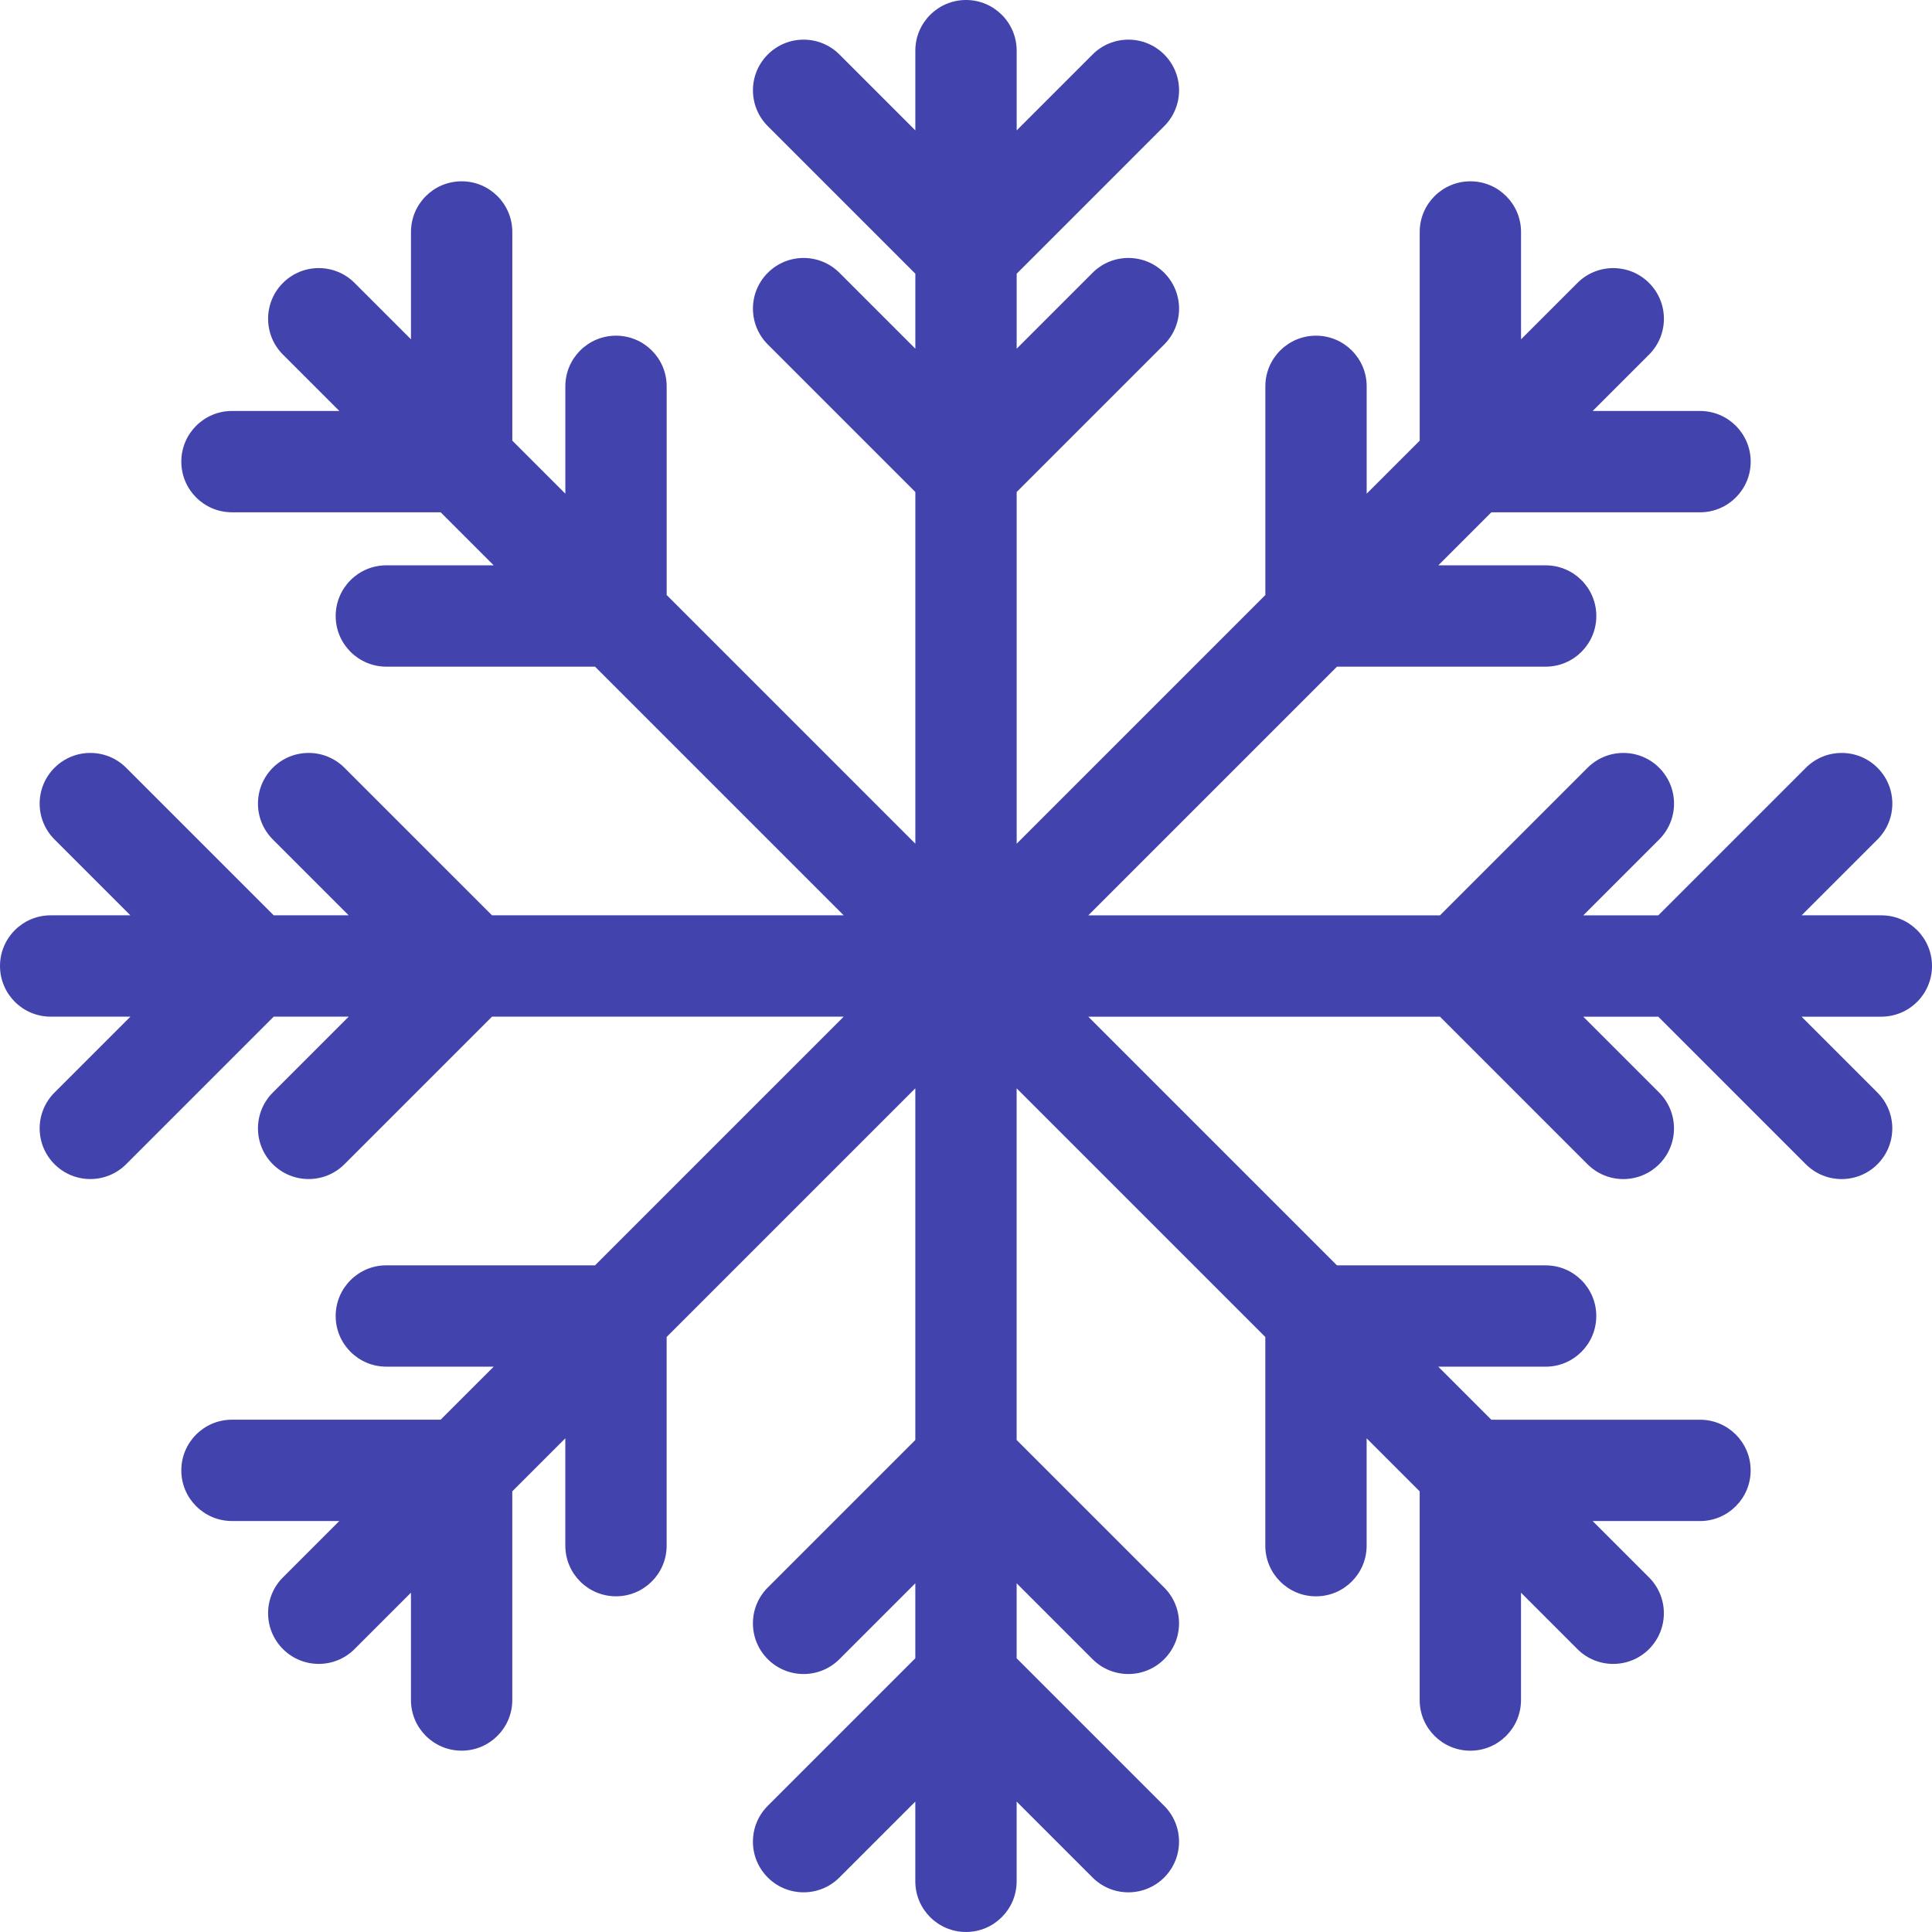
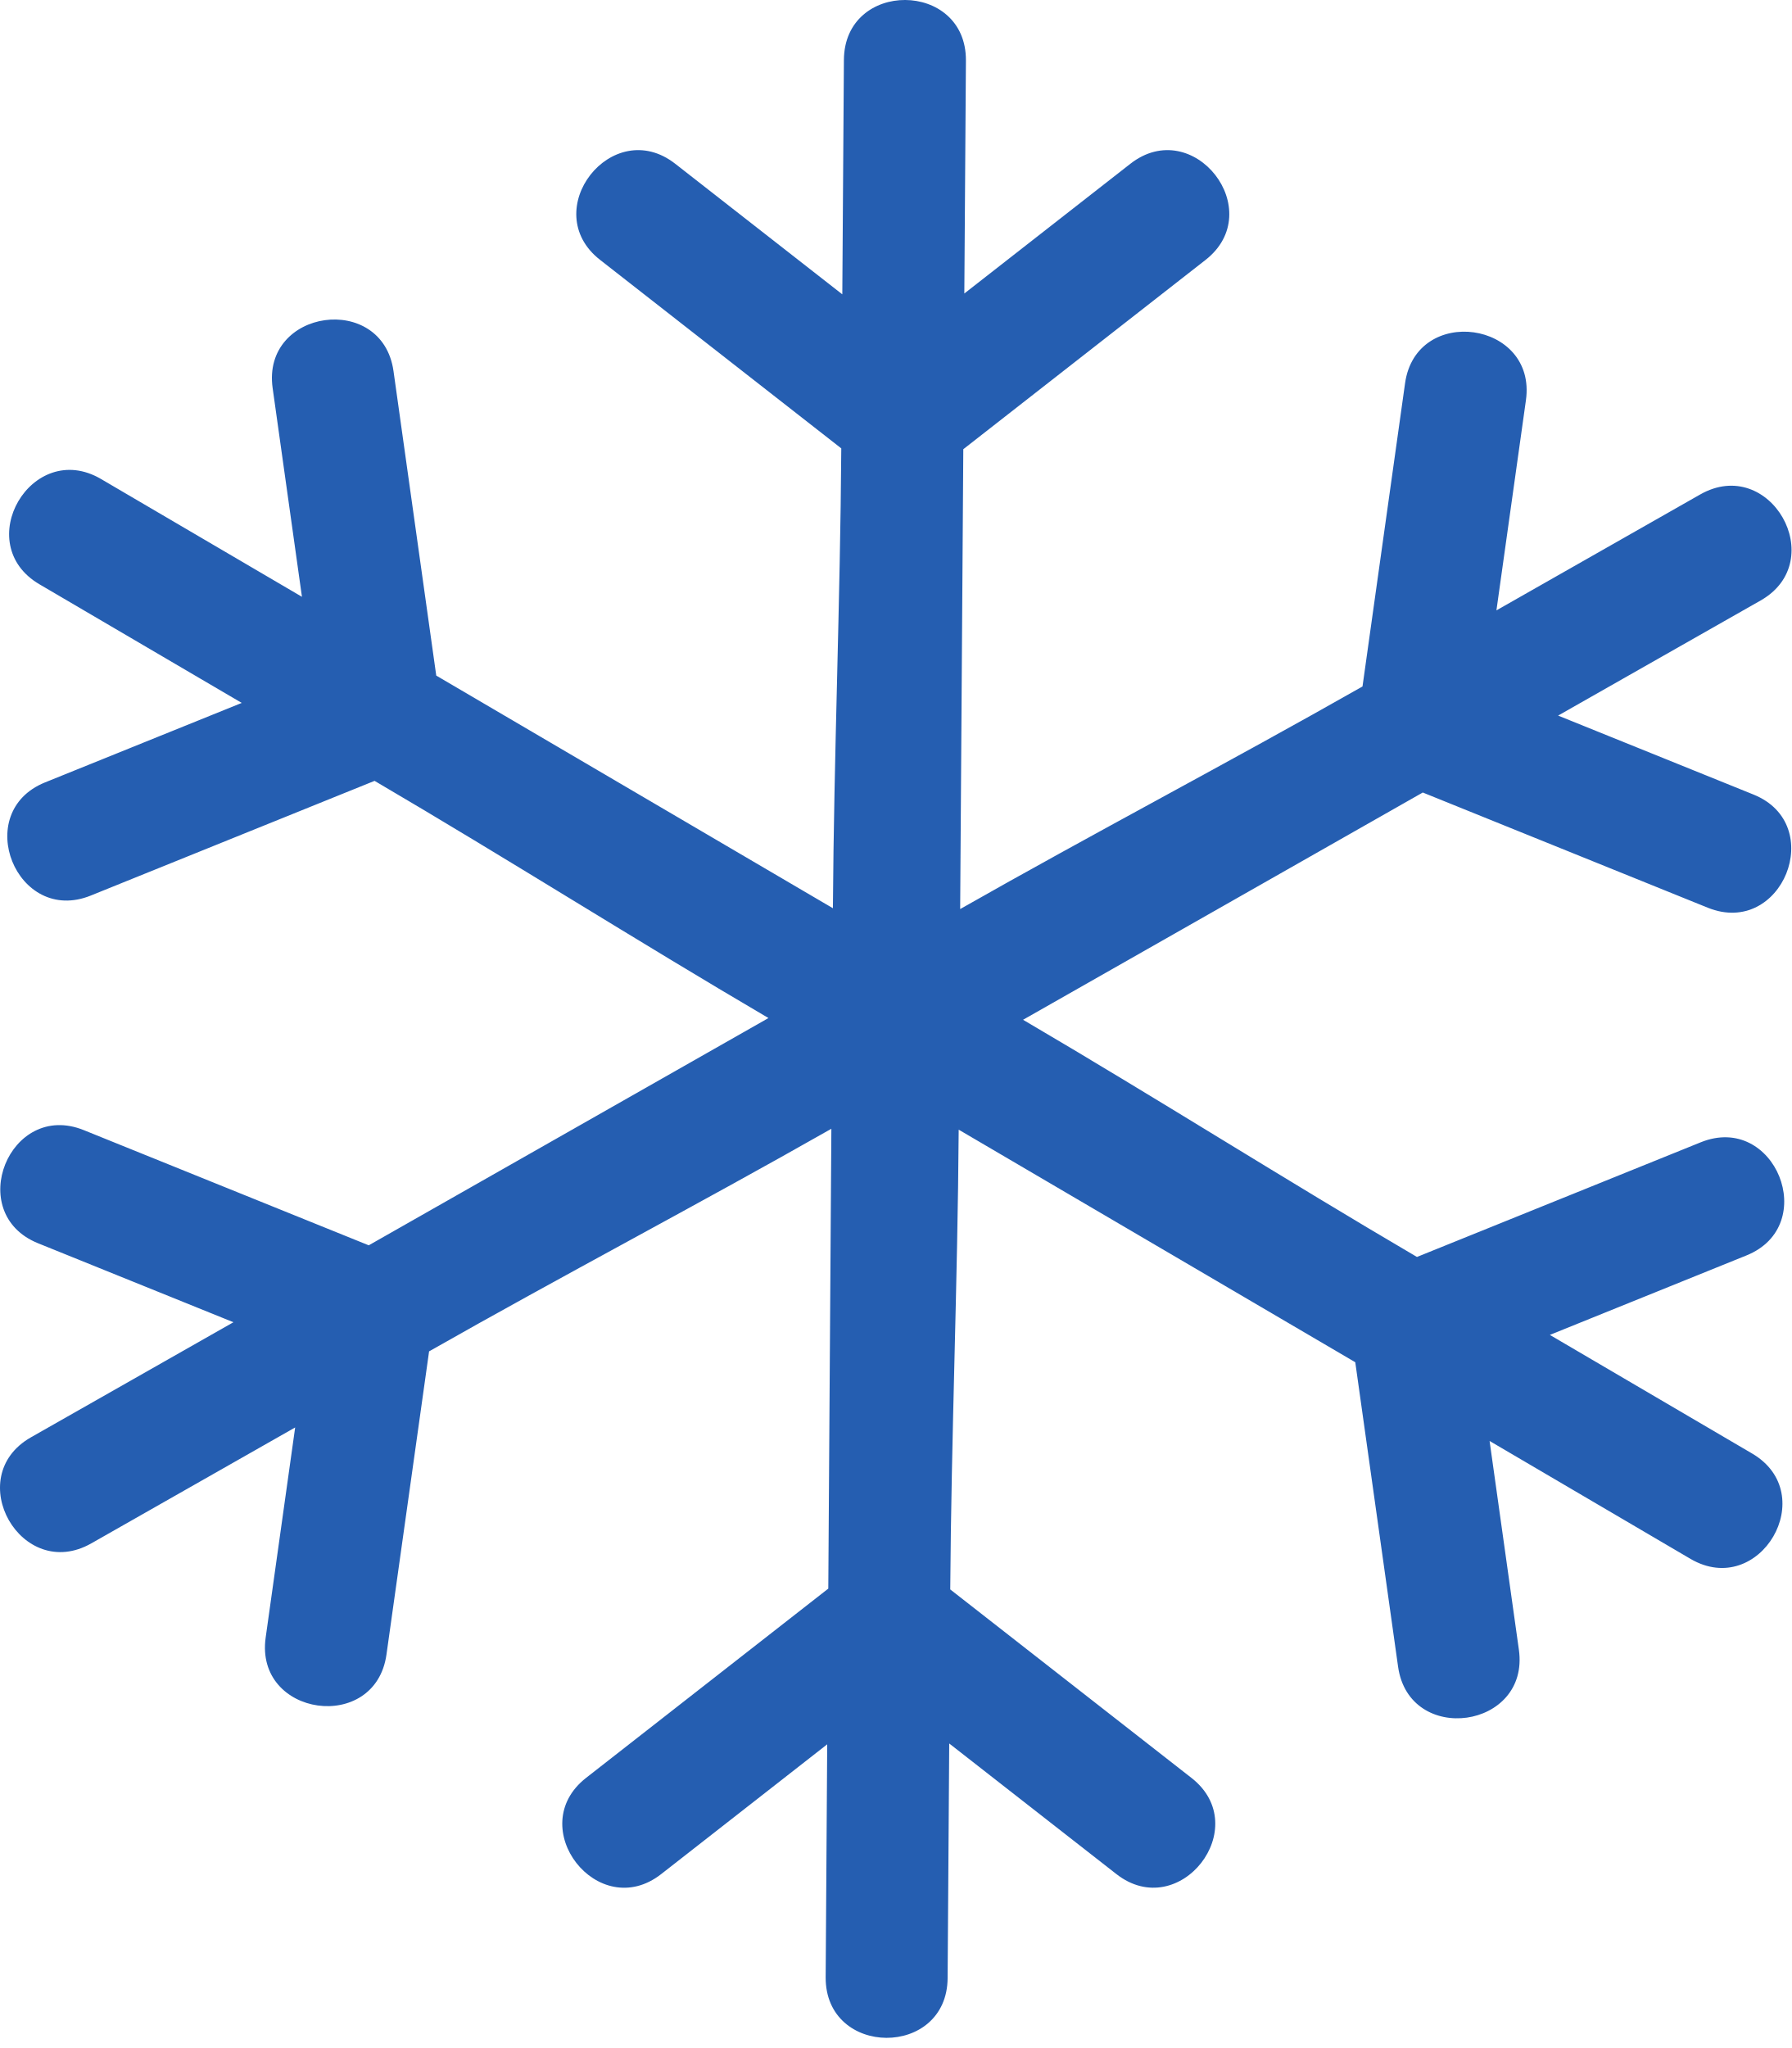
- <svg xmlns="http://www.w3.org/2000/svg" version="1.1" id="Capa_1" x="0px" y="0px" viewBox="0 0 512.003 512.003" style="enable-background:new 0 0 512.003 512.003;" xml:space="preserve">
-   <path style="fill:#4343ad;" d="M512.002,256c0-7.415-6.011-13.427-13.427-13.427h-21.127l20.113-20.113  c5.244-5.244,5.244-13.746,0-18.989s-13.745-5.244-18.989,0l-39.103,39.103h-19.875l20.113-20.113  c5.244-5.244,5.244-13.746,0-18.989c-5.245-5.244-13.746-5.244-18.989,0l-39.103,39.103h-93.197l65.901-65.901h55.299  c7.416,0,13.427-6.011,13.427-13.427s-6.011-13.427-13.427-13.427h-28.444l14.054-14.054h55.299c7.416,0,13.427-6.011,13.427-13.427  c0-7.416-6.011-13.427-13.427-13.427h-28.444l14.94-14.94c5.244-5.244,5.244-13.746,0-18.989c-5.244-5.244-13.746-5.244-18.989,0  l-14.94,14.94V61.475c0-7.416-6.011-13.427-13.427-13.427s-13.427,6.011-13.427,13.427v55.299l-14.054,14.054v-28.443  c0-7.416-6.011-13.427-13.427-13.427c-7.416,0-13.427,6.011-13.427,13.427v55.299l-65.901,65.901v-93.197l39.103-39.103  c5.244-5.244,5.244-13.746,0-18.989c-5.245-5.244-13.746-5.244-18.989,0l-20.114,20.113V72.533l39.103-39.103  c5.244-5.244,5.244-13.746,0-18.989c-5.245-5.244-13.746-5.244-18.989,0l-20.114,20.113V13.427C269.429,6.011,263.418,0,256.002,0  c-7.415,0-13.427,6.011-13.427,13.427v21.127l-20.113-20.113c-5.244-5.244-13.745-5.244-18.989,0  c-5.244,5.244-5.244,13.746,0,18.989l39.103,39.103v19.876l-20.113-20.113c-5.244-5.244-13.745-5.244-18.989,0  c-5.244,5.244-5.244,13.746,0,18.989l39.103,39.103v93.197l-65.901-65.901v-55.3c0-7.416-6.011-13.427-13.427-13.427  s-13.427,6.011-13.427,13.427v28.444l-14.054-14.054v-55.3c0-7.416-6.011-13.427-13.427-13.427c-7.416,0-13.427,6.011-13.427,13.427  v28.444L93.972,74.981c-5.244-5.244-13.746-5.244-18.989,0c-5.244,5.244-5.244,13.746,0,18.989l14.94,14.94H61.477  c-7.416,0-13.427,6.011-13.427,13.427s6.011,13.427,13.427,13.427h55.299l14.054,14.054h-28.443  c-7.416,0-13.427,6.011-13.427,13.427s6.011,13.427,13.427,13.427h55.299l65.901,65.901h-93.197L91.286,203.47  c-5.244-5.244-13.745-5.244-18.989,0c-5.244,5.244-5.244,13.746,0,18.989l20.113,20.113H72.535L33.432,203.47  c-5.244-5.244-13.745-5.244-18.989,0c-5.244,5.244-5.244,13.746,0,18.989l20.113,20.113H13.429c-7.416,0-13.427,6.012-13.427,13.427  c0,7.416,6.011,13.427,13.427,13.427h21.128l-20.113,20.114c-5.244,5.244-5.244,13.746,0,18.989  c2.622,2.622,6.058,3.933,9.494,3.933s6.873-1.311,9.494-3.933l39.103-39.103h19.876l-20.113,20.114  c-5.244,5.244-5.244,13.746,0,18.989c2.622,2.622,6.058,3.933,9.494,3.933s6.873-1.311,9.494-3.933l39.103-39.103h93.197  l-65.901,65.901h-55.299c-7.416,0-13.427,6.011-13.427,13.427c0,7.416,6.011,13.427,13.427,13.427h28.444l-14.054,14.054h-55.3  c-7.416,0-13.427,6.011-13.427,13.427s6.011,13.427,13.427,13.427h28.444l-14.94,14.94c-5.244,5.244-5.244,13.745,0,18.989  c2.622,2.622,6.058,3.933,9.494,3.933s6.873-1.311,9.494-3.933l14.94-14.94v28.444c0,7.416,6.011,13.427,13.427,13.427  c7.416,0,13.427-6.011,13.427-13.427v-55.299l14.054-14.054v28.444c0,7.416,6.011,13.427,13.427,13.427s13.427-6.011,13.427-13.427  v-55.299l65.901-65.901v93.197l-39.103,39.103c-5.244,5.244-5.244,13.746,0,18.989c5.244,5.244,13.746,5.244,18.989,0l20.113-20.113  v19.875l-39.103,39.103c-5.244,5.244-5.244,13.746,0,18.989c2.622,2.622,6.058,3.933,9.494,3.933c3.437,0,6.873-1.311,9.494-3.933  l20.113-20.113v21.127c0,7.416,6.012,13.427,13.427,13.427c7.416,0,13.427-6.011,13.427-13.427v-21.127l20.114,20.114  c5.244,5.244,13.746,5.244,18.989,0s5.244-13.745,0-18.989l-39.103-39.103v-19.876l20.114,20.114  c2.622,2.622,6.059,3.933,9.494,3.933s6.873-1.311,9.494-3.933c5.244-5.244,5.244-13.745,0-18.989l-39.103-39.103V288.42  l65.901,65.901v55.299c0,7.416,6.011,13.427,13.427,13.427c7.416,0,13.427-6.011,13.427-13.427v-28.444l14.054,14.054v55.299  c0,7.416,6.011,13.427,13.427,13.427s13.427-6.011,13.427-13.427v-28.444l14.94,14.94c2.622,2.622,6.059,3.933,9.494,3.933  c3.437,0,6.873-1.311,9.494-3.933c5.244-5.244,5.244-13.745,0-18.989l-14.94-14.94h28.444c7.416,0,13.427-6.011,13.427-13.427  c0-7.416-6.011-13.427-13.427-13.427h-55.299l-14.054-14.054h28.444c7.416,0,13.427-6.011,13.427-13.427  c0-7.416-6.011-13.427-13.427-13.427h-55.299l-65.901-65.901h93.197l39.103,39.103c2.622,2.622,6.059,3.933,9.494,3.933  s6.873-1.311,9.494-3.933c5.244-5.244,5.244-13.745,0-18.989l-20.114-20.114h19.876l39.103,39.103  c2.622,2.622,6.059,3.933,9.494,3.933c3.436,0,6.873-1.311,9.494-3.933c5.244-5.244,5.244-13.745,0-18.989l-20.114-20.114h21.127  C505.99,269.427,512.002,263.416,512.002,256z" />
-   <g>
- </g>
-   <g>
- </g>
-   <g>
- </g>
-   <g>
- </g>
-   <g>
- </g>
-   <g>
- </g>
-   <g>
- </g>
-   <g>
- </g>
-   <g>
- </g>
-   <g>
- </g>
-   <g>
- </g>
-   <g>
- </g>
-   <g>
- </g>
-   <g>
- </g>
-   <g>
- </g>
+ <svg xmlns="http://www.w3.org/2000/svg" width="28" height="32" viewBox="0 0 28 32" fill="none">
+   <path d="M1.419 13.993C0.26 14.462 -0.455 12.694 0.704 12.225L3.778 10.983L0.619 9.131C-0.467 8.497 0.497 6.852 1.578 7.484L4.719 9.325L4.261 6.064C4.087 4.826 5.976 4.561 6.15 5.799L6.818 10.556L13.017 14.191C13.033 11.787 13.132 9.415 13.148 7.006L9.379 4.061C8.393 3.292 9.567 1.789 10.553 2.559L13.164 4.599L13.189 0.938C13.196 -0.32 15.102 -0.308 15.096 0.945L15.071 4.586L17.666 2.559C18.652 1.789 19.825 3.292 18.84 4.062L15.055 7.019L15.006 14.204C17.089 13.02 19.212 11.909 21.294 10.726L21.959 5.989C22.133 4.751 24.022 5.016 23.848 6.254L23.387 9.537L26.57 7.727C27.662 7.104 28.605 8.761 27.517 9.382L24.351 11.181L27.405 12.415C28.564 12.883 27.849 14.651 26.69 14.183L22.236 12.383L15.989 15.934C18.063 17.15 20.067 18.422 22.145 19.64L26.581 17.848C27.739 17.38 28.454 19.147 27.295 19.616L24.222 20.858L27.381 22.71C28.466 23.344 27.503 24.989 26.421 24.358L23.28 22.515L23.738 25.777C23.912 27.015 22.024 27.28 21.85 26.042L21.181 21.285L14.983 17.651C14.967 20.054 14.867 22.426 14.851 24.835L18.621 27.78C19.606 28.549 18.432 30.052 17.447 29.282L14.835 27.242L14.81 30.904C14.804 32.161 12.898 32.149 12.904 30.896L12.928 27.255L10.333 29.283C9.348 30.052 8.174 28.549 9.16 27.779L12.945 24.822L12.993 17.637C10.903 18.825 8.8 19.925 6.706 21.115L6.04 25.852C5.866 27.09 3.978 26.825 4.152 25.587L4.613 22.304L1.429 24.114C0.337 24.737 -0.605 23.08 0.482 22.459L3.648 20.66L0.595 19.426C-0.565 18.958 0.15 17.19 1.309 17.658L5.763 19.458L12.01 15.907C9.937 14.691 7.932 13.419 5.854 12.201L1.419 13.993H1.419Z" fill="#255EB1" />
</svg>
